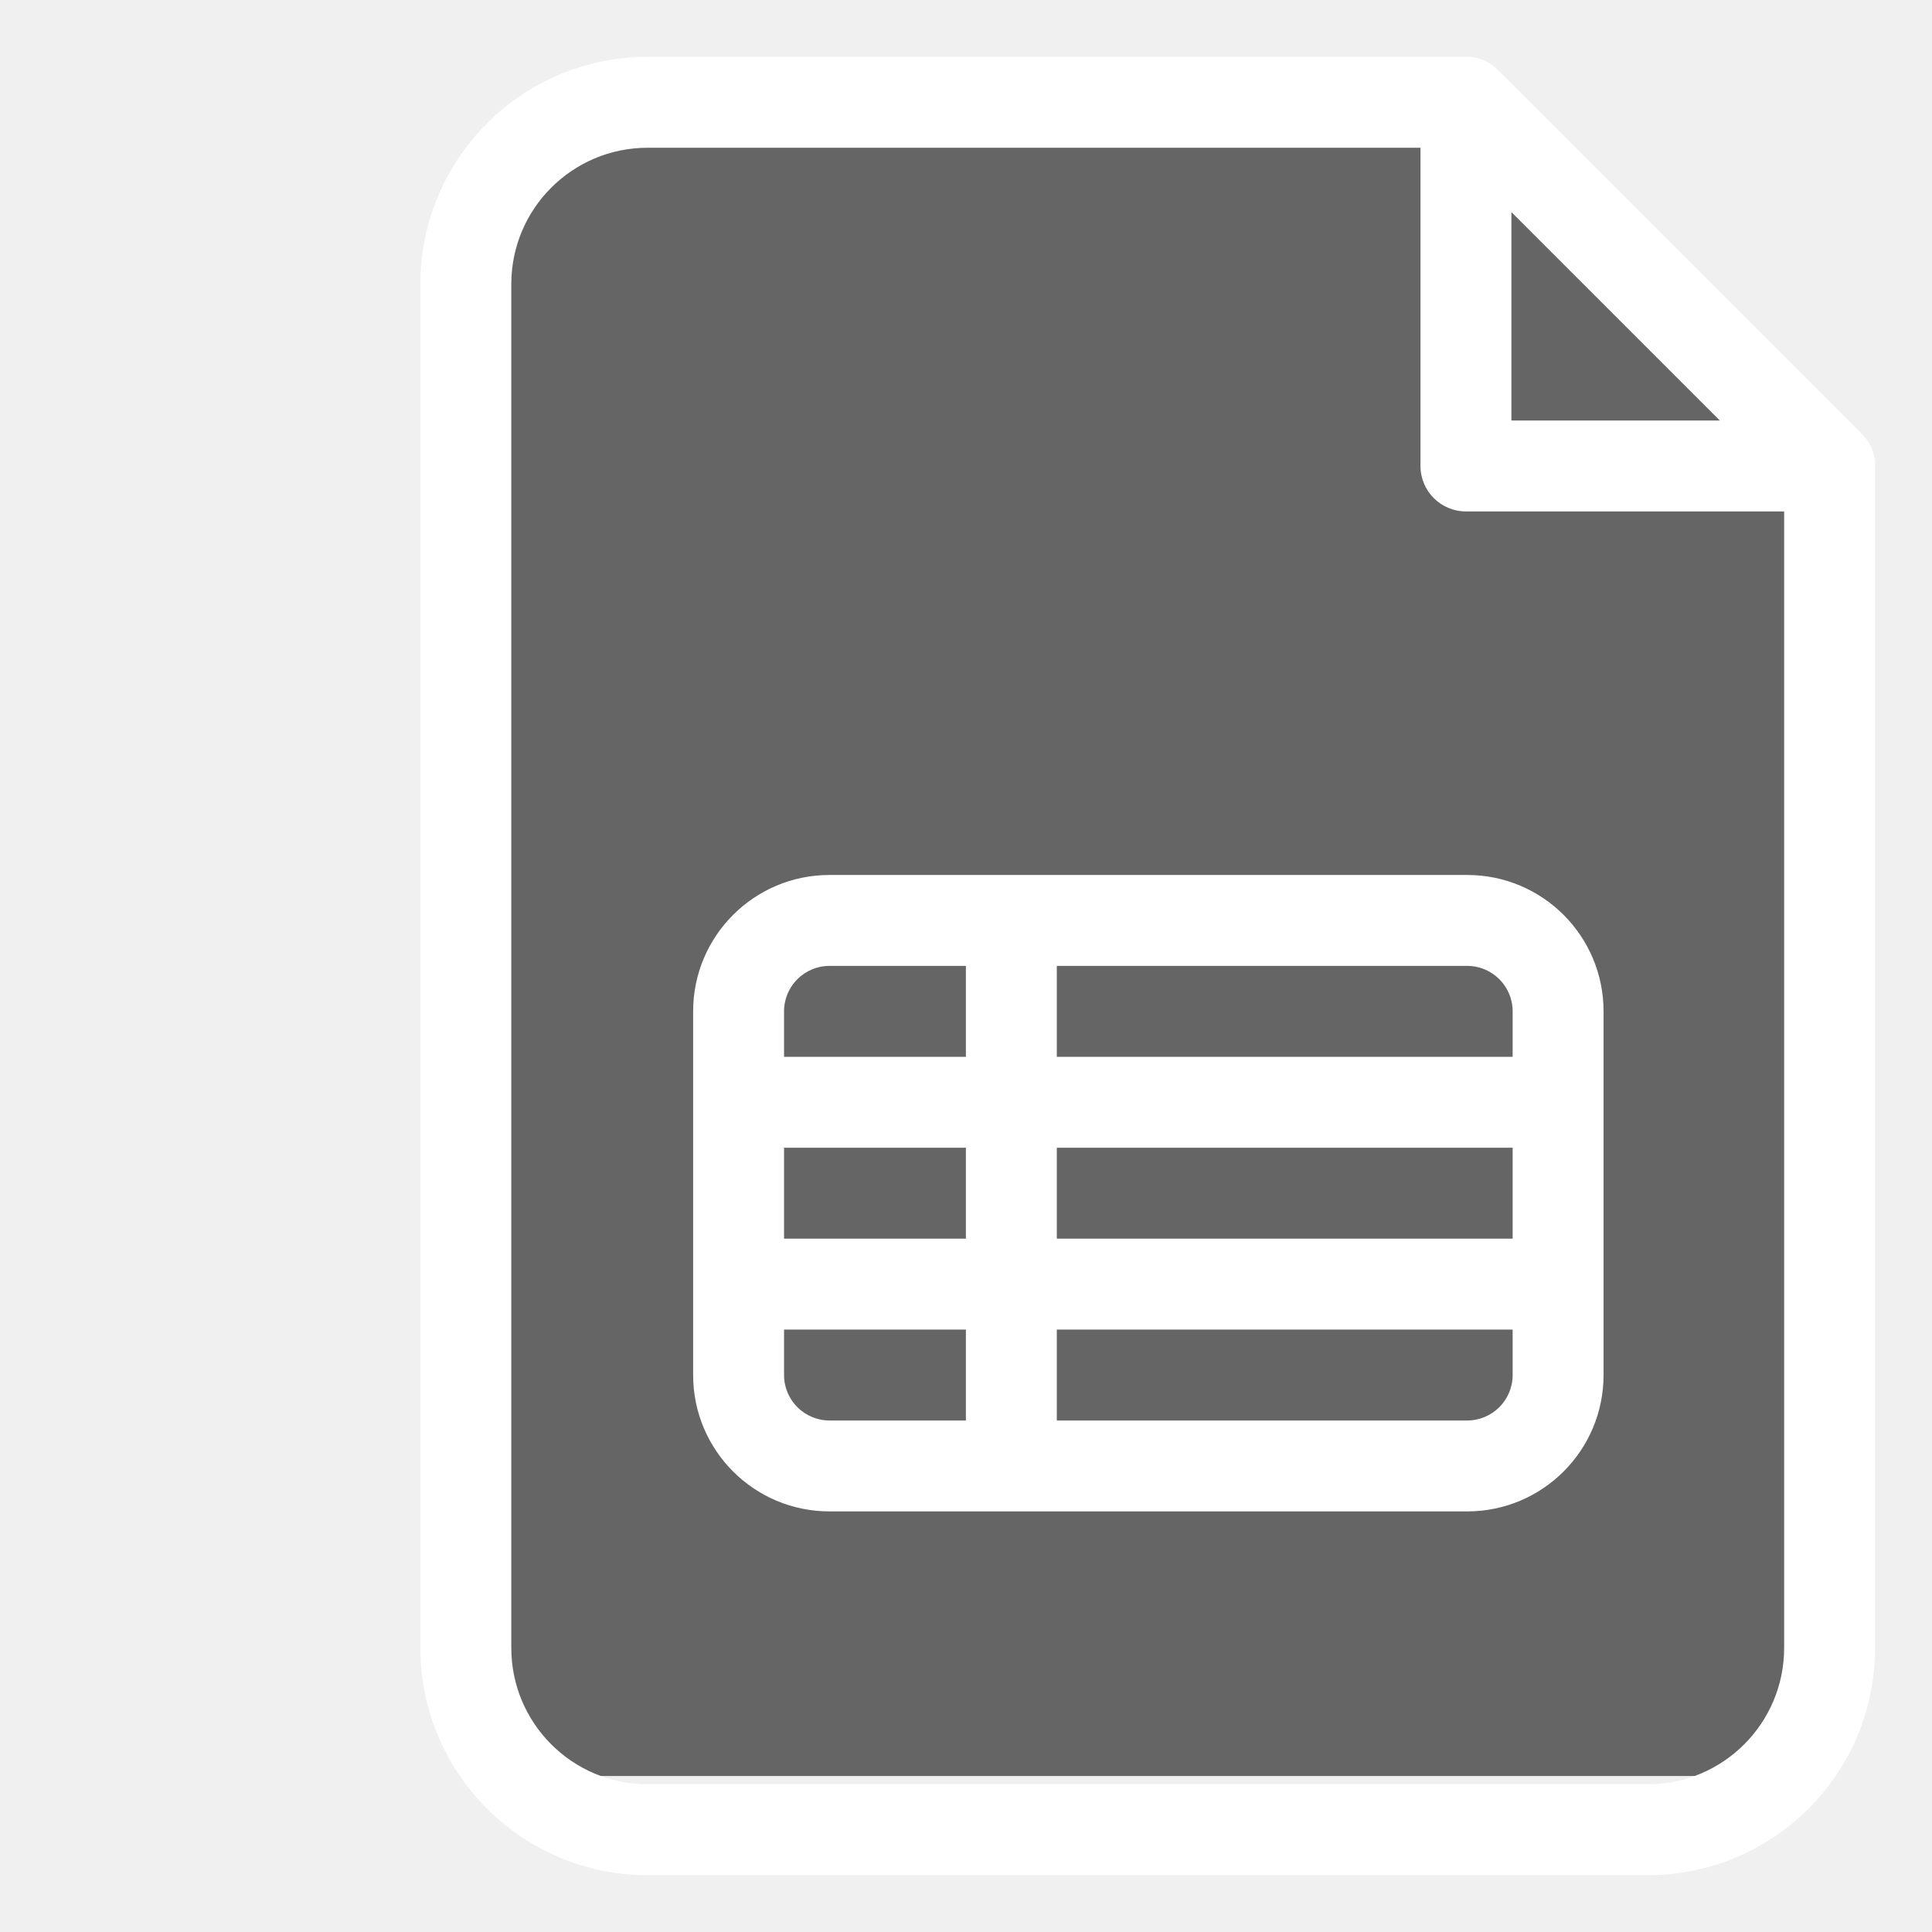
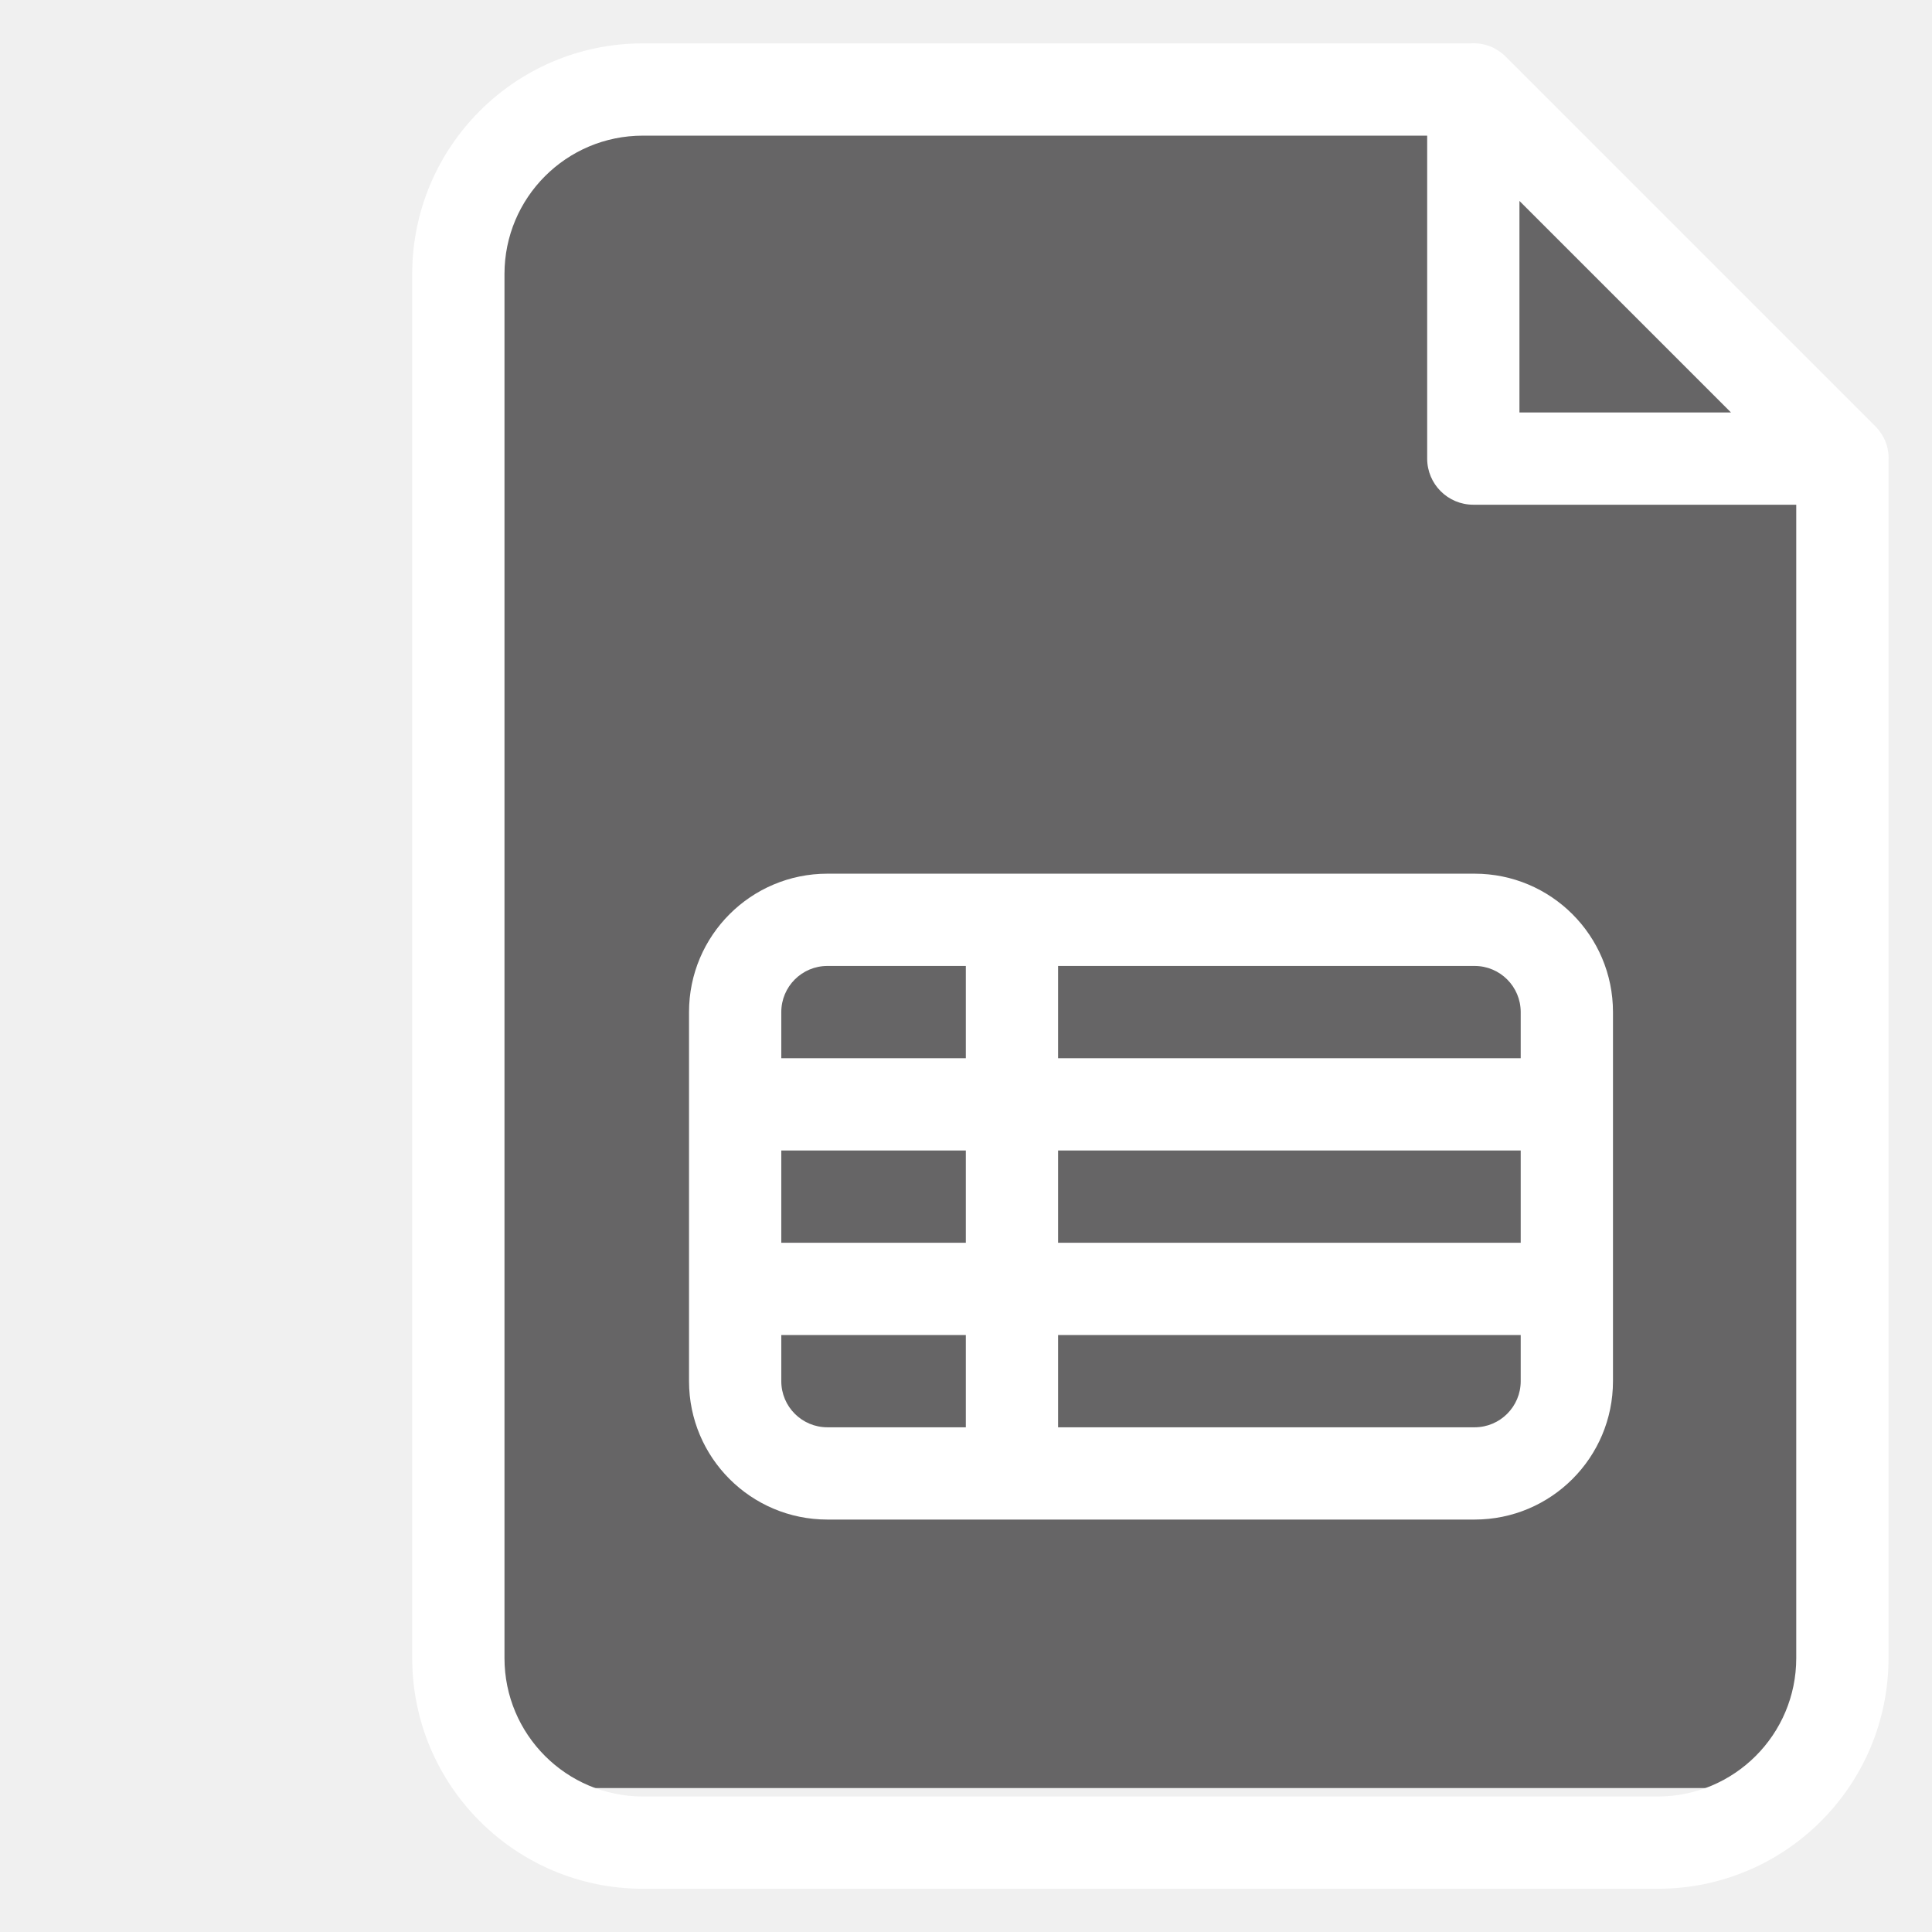
- <svg xmlns="http://www.w3.org/2000/svg" version="1.1" viewBox="-858.997 -3501.861 17 17" width="17" height="17">
+ <svg xmlns="http://www.w3.org/2000/svg" version="1.1" viewBox="-858.872 -3501.737 16.75 16.751" width="16.75" height="16.751">
  <defs />
-   <g id="SOURCES" stroke-opacity="1" fill="none" stroke="none" fill-opacity="1" stroke-dasharray="none">
+   <g id="SOURCES" stroke-opacity="1" stroke-dasharray="none" fill="none" fill-opacity="1" stroke="none">
    <g id="SOURCES_Dark">
      <g id="Graphic_11639">
-         <rect x="-858.497" y="-3501.361" width="16" height="16" stroke="gray" stroke-opacity="0" stroke-linecap="round" stroke-linejoin="round" stroke-width=".25" />
+         <rect x="-858.497" y="-3501.361" width="16" height="16" stroke="gray" stroke-opacity="0" stroke-linecap="round" stroke-linejoin="round" stroke-width="0" />
      </g>
      <g id="Graphic_11638">
        <path d="M -854.657 -3500.794 L -849.697 -3500.954 L -846.337 -3501.114 L -843.137 -3497.914 L -843.297 -3486.234 L -854.657 -3486.234 Z" fill="#666566" />
      </g>
      <g id="Graphic_11637">
        <path d="M -842.498 -3497.739 L -842.498 -3487.361 C -842.498 -3486.256 -843.393 -3485.361 -844.498 -3485.361 L -853.298 -3485.361 C -854.402 -3485.361 -855.298 -3486.256 -855.298 -3487.361 L -855.298 -3499.361 C -855.298 -3500.466 -854.402 -3501.361 -853.298 -3501.361 L -846.12 -3501.361 C -846.014 -3501.368 -845.903 -3501.332 -845.815 -3501.244 L -842.615 -3498.044 C -842.526 -3497.955 -842.491 -3497.845 -842.498 -3497.739 Z M -846.498 -3500.561 L -853.298 -3500.561 C -853.961 -3500.561 -854.498 -3500.024 -854.498 -3499.361 L -854.498 -3487.361 C -854.498 -3486.698 -853.961 -3486.161 -853.298 -3486.161 L -844.498 -3486.161 C -843.835 -3486.161 -843.298 -3486.698 -843.298 -3487.361 L -843.298 -3497.361 L -846.098 -3497.361 C -846.319 -3497.361 -846.498 -3497.54 -846.498 -3497.761 Z M -845.698 -3499.995 L -845.698 -3498.161 L -843.864 -3498.161 Z M -852.098 -3490.962 L -850.498 -3490.962 L -850.498 -3491.762 L -852.098 -3491.762 Z M -852.098 -3490.162 L -852.098 -3489.762 C -852.098 -3489.541 -851.919 -3489.362 -851.698 -3489.362 L -850.498 -3489.362 L -850.498 -3490.162 Z M -845.687 -3490.962 L -845.687 -3491.762 L -849.698 -3491.762 L -849.698 -3490.962 Z M -845.687 -3490.162 L -849.698 -3490.162 L -849.698 -3489.362 L -846.087 -3489.362 C -845.866 -3489.362 -845.687 -3489.541 -845.687 -3489.762 Z M -852.098 -3492.562 L -850.498 -3492.562 L -850.498 -3493.362 L -851.698 -3493.362 C -851.919 -3493.362 -852.098 -3493.183 -852.098 -3492.962 Z M -845.687 -3492.562 L -845.687 -3492.962 C -845.687 -3493.183 -845.866 -3493.362 -846.087 -3493.362 L -849.698 -3493.362 L -849.698 -3492.562 Z M -852.898 -3492.962 C -852.898 -3493.625 -852.361 -3494.162 -851.698 -3494.162 L -846.087 -3494.162 C -845.424 -3494.162 -844.887 -3493.625 -844.887 -3492.962 L -844.887 -3489.762 C -844.887 -3489.099 -845.424 -3488.562 -846.087 -3488.562 L -851.698 -3488.562 C -852.361 -3488.562 -852.898 -3489.099 -852.898 -3489.762 Z" fill="white" />
      </g>
    </g>
  </g>
</svg>
